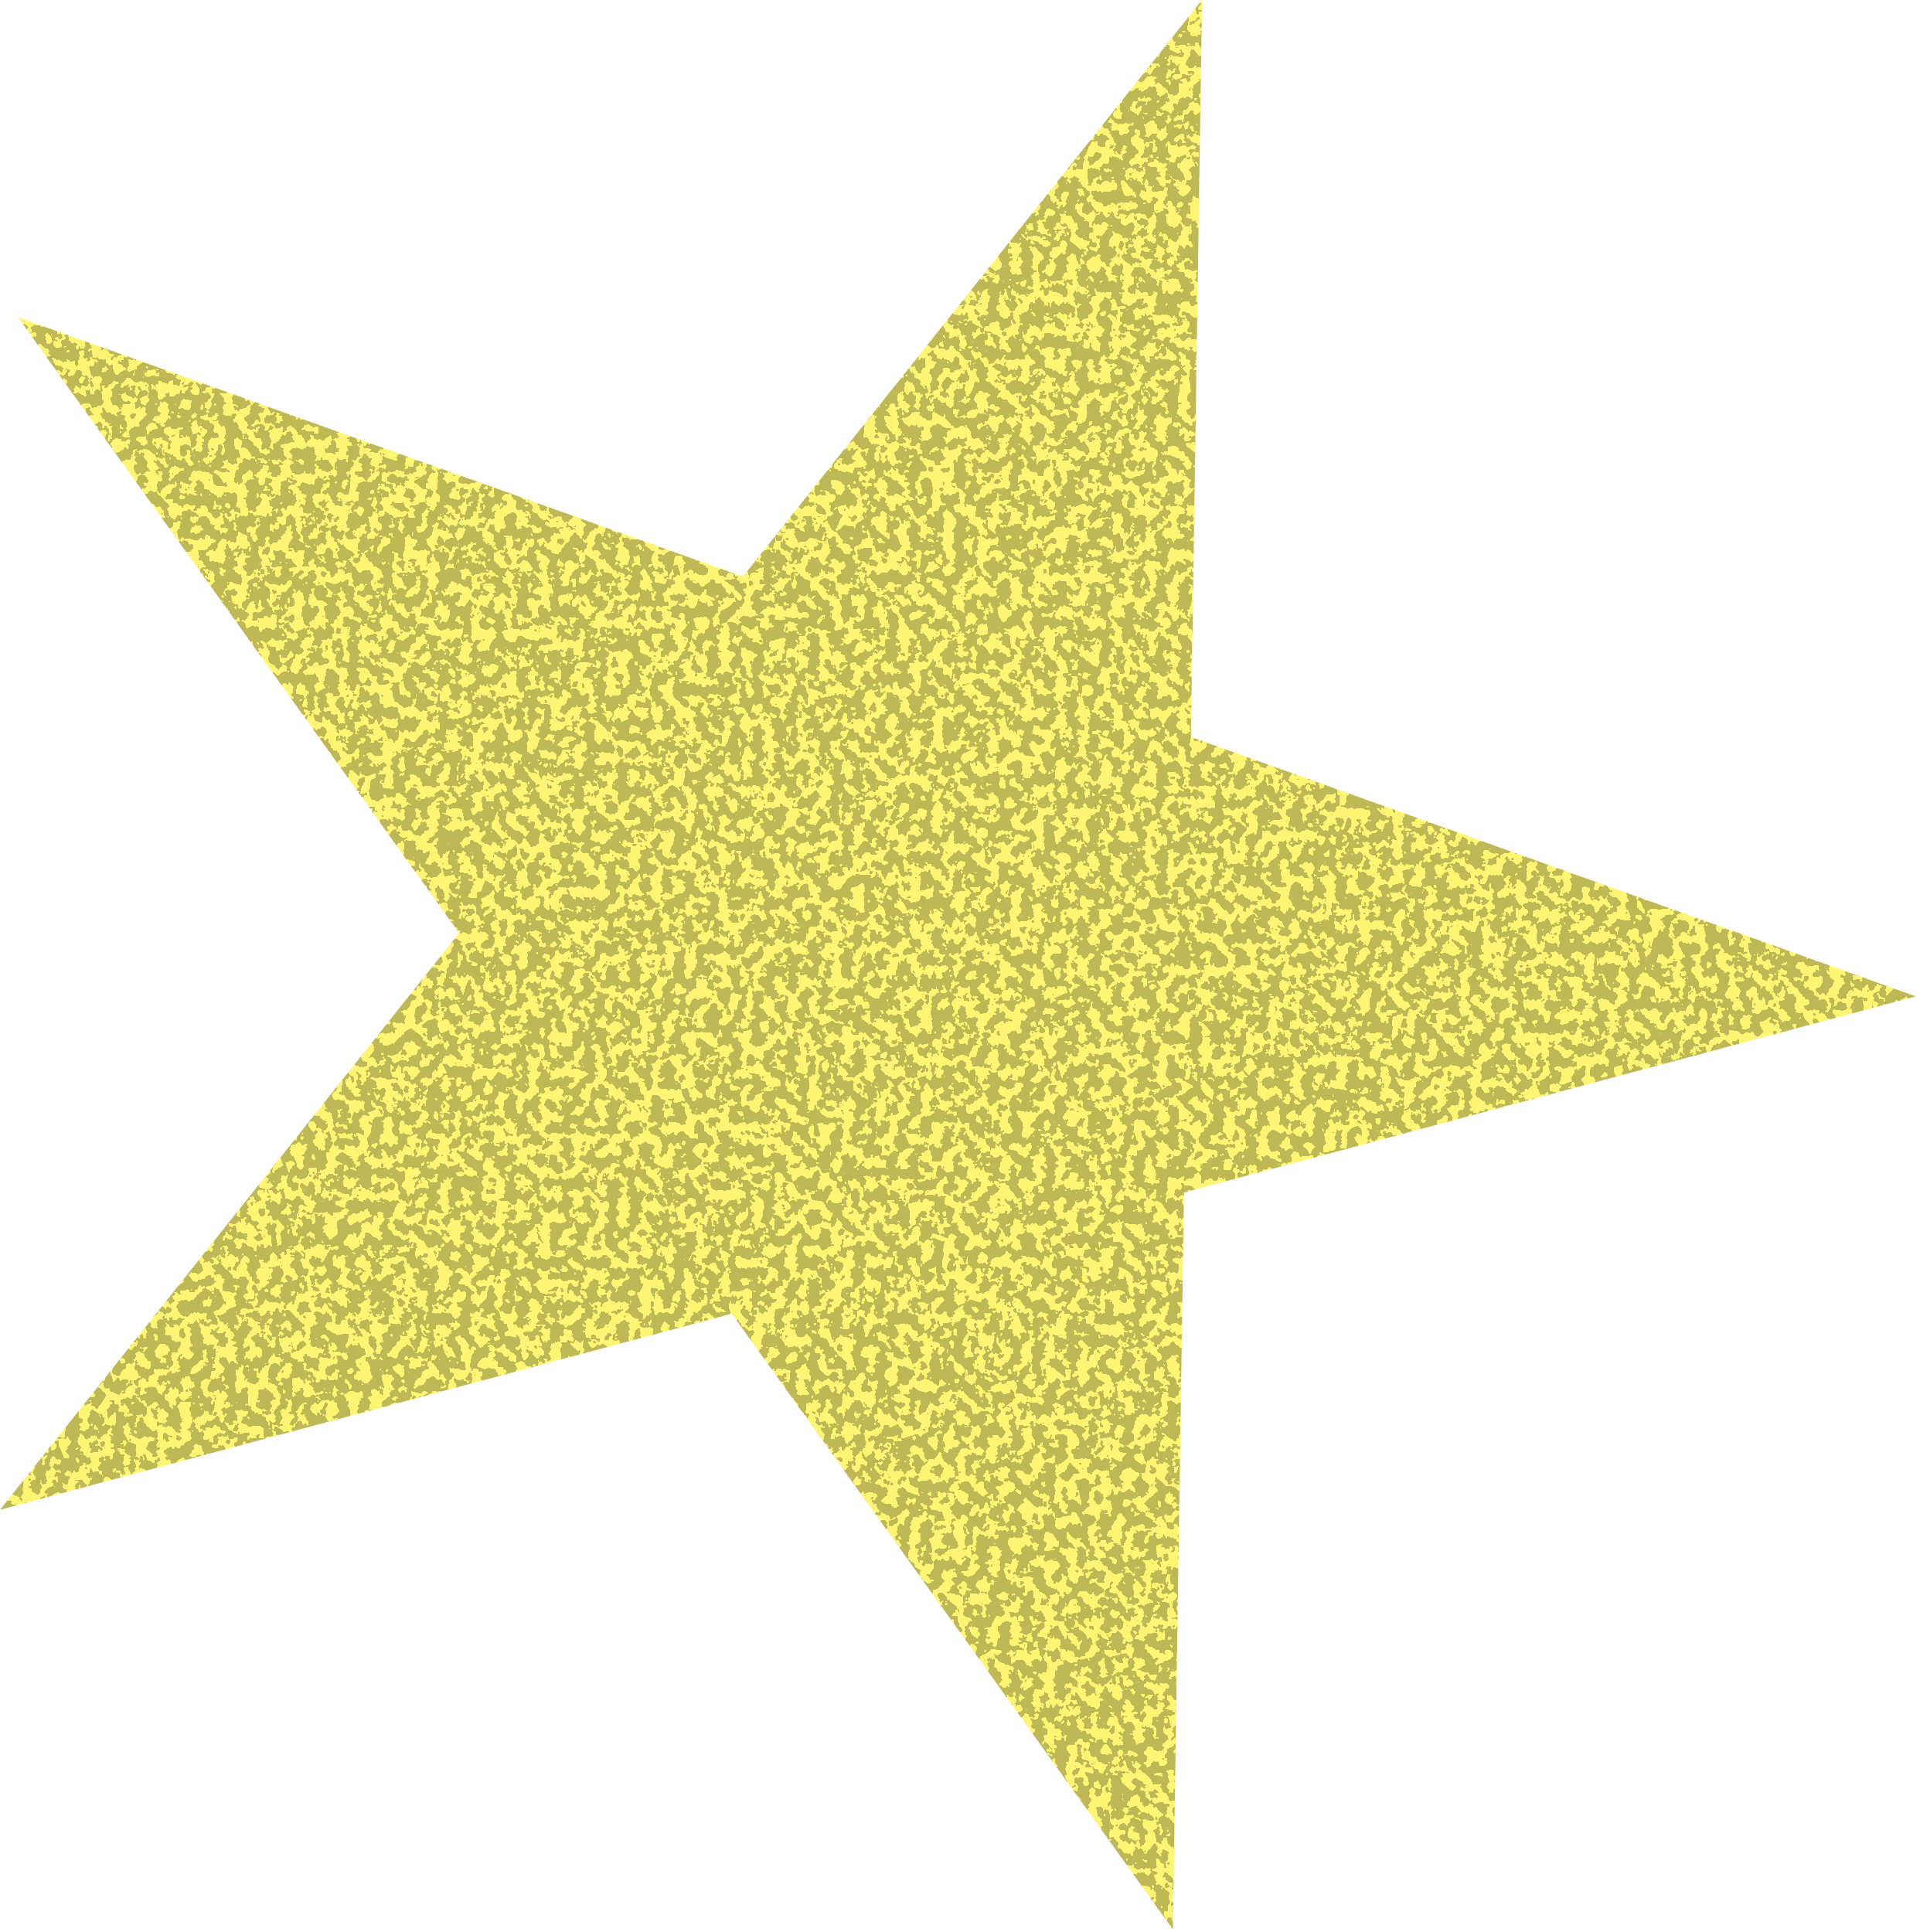
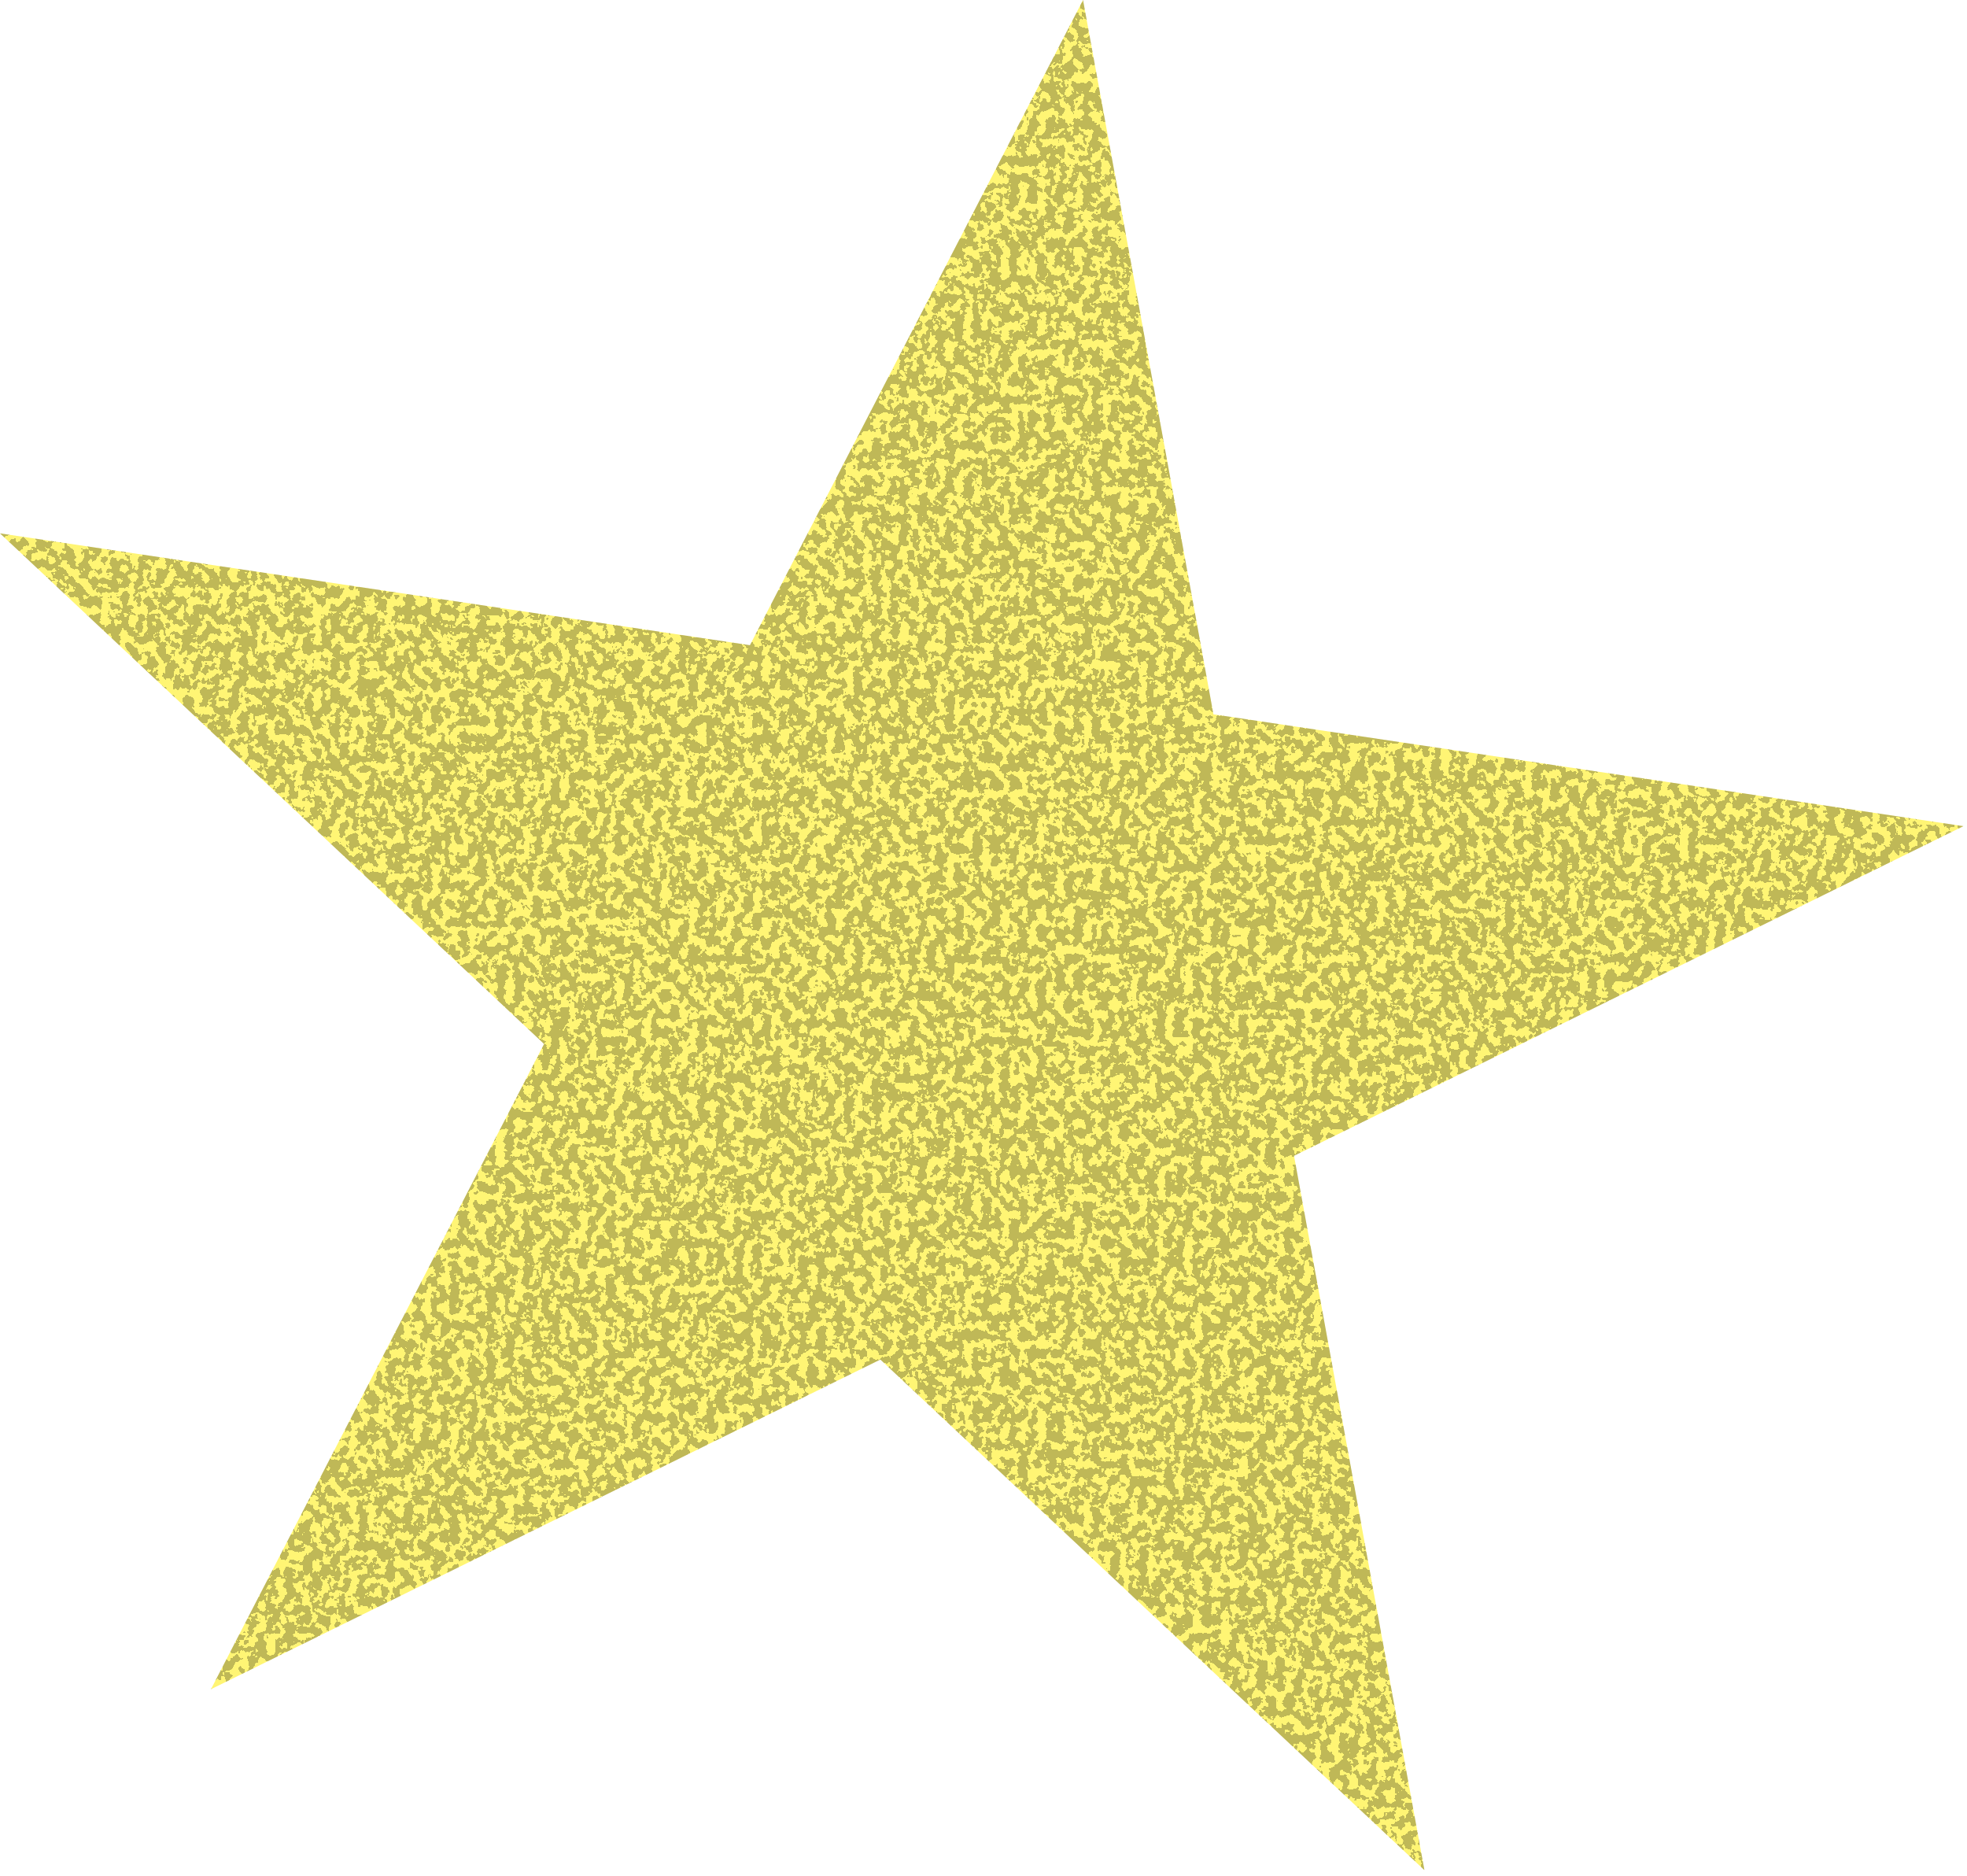
- <svg xmlns="http://www.w3.org/2000/svg" width="154" height="155" viewBox="0 0 154 155" fill="none">
+ <svg xmlns="http://www.w3.org/2000/svg" width="193" height="184" viewBox="0 0 193 184" fill="none">
  <g filter="url(#filter0_n_603_24181)">
-     <path d="M96.416 -0L95.523 59.127L153.668 79.937L94.972 95.669L94.079 154.796L58.696 105.392L-0 121.125L36.827 74.859L1.444 25.456L59.588 46.265L96.416 -0Z" fill="#FFF574" />
+     <path d="M106.266 -0L119.061 70.079L192.644 81.051L126.968 113.391L139.763 183.471L86.378 133.378L20.702 165.718L53.385 102.419L-0 52.327L73.583 63.298L106.266 -0Z" fill="#FFF574" />
  </g>
  <defs>
-     <filter id="filter0_n_603_24181" x="0" y="0" width="153.668" height="154.796" filterUnits="userSpaceOnUse" color-interpolation-filters="sRGB">
+     <filter id="filter0_n_603_24181" x="0" y="0" width="192.645" height="183.471" filterUnits="userSpaceOnUse" color-interpolation-filters="sRGB">
      <feFlood flood-opacity="0" result="BackgroundImageFix" />
      <feBlend mode="normal" in="SourceGraphic" in2="BackgroundImageFix" result="shape" />
      <feTurbulence type="fractalNoise" baseFrequency="1.111 1.111" stitchTiles="stitch" numOctaves="3" result="noise" seed="4030" />
      <feColorMatrix in="noise" type="luminanceToAlpha" result="alphaNoise" />
      <feComponentTransfer in="alphaNoise" result="coloredNoise1">
        <feFuncA type="discrete" tableValues="1 1 1 1 1 1 1 1 1 1 1 1 1 1 1 1 1 1 1 1 1 1 1 1 1 1 1 1 1 1 1 1 1 1 1 1 1 1 1 1 1 1 1 1 1 1 1 1 1 1 1 0 0 0 0 0 0 0 0 0 0 0 0 0 0 0 0 0 0 0 0 0 0 0 0 0 0 0 0 0 0 0 0 0 0 0 0 0 0 0 0 0 0 0 0 0 0 0 0 0 " />
      </feComponentTransfer>
      <feComposite operator="in" in2="shape" in="coloredNoise1" result="noise1Clipped" />
      <feFlood flood-color="rgba(0, 0, 0, 0.25)" result="color1Flood" />
      <feComposite operator="in" in2="noise1Clipped" in="color1Flood" result="color1" />
      <feMerge result="effect1_noise_603_24181">
        <feMergeNode in="shape" />
        <feMergeNode in="color1" />
      </feMerge>
    </filter>
  </defs>
</svg>
